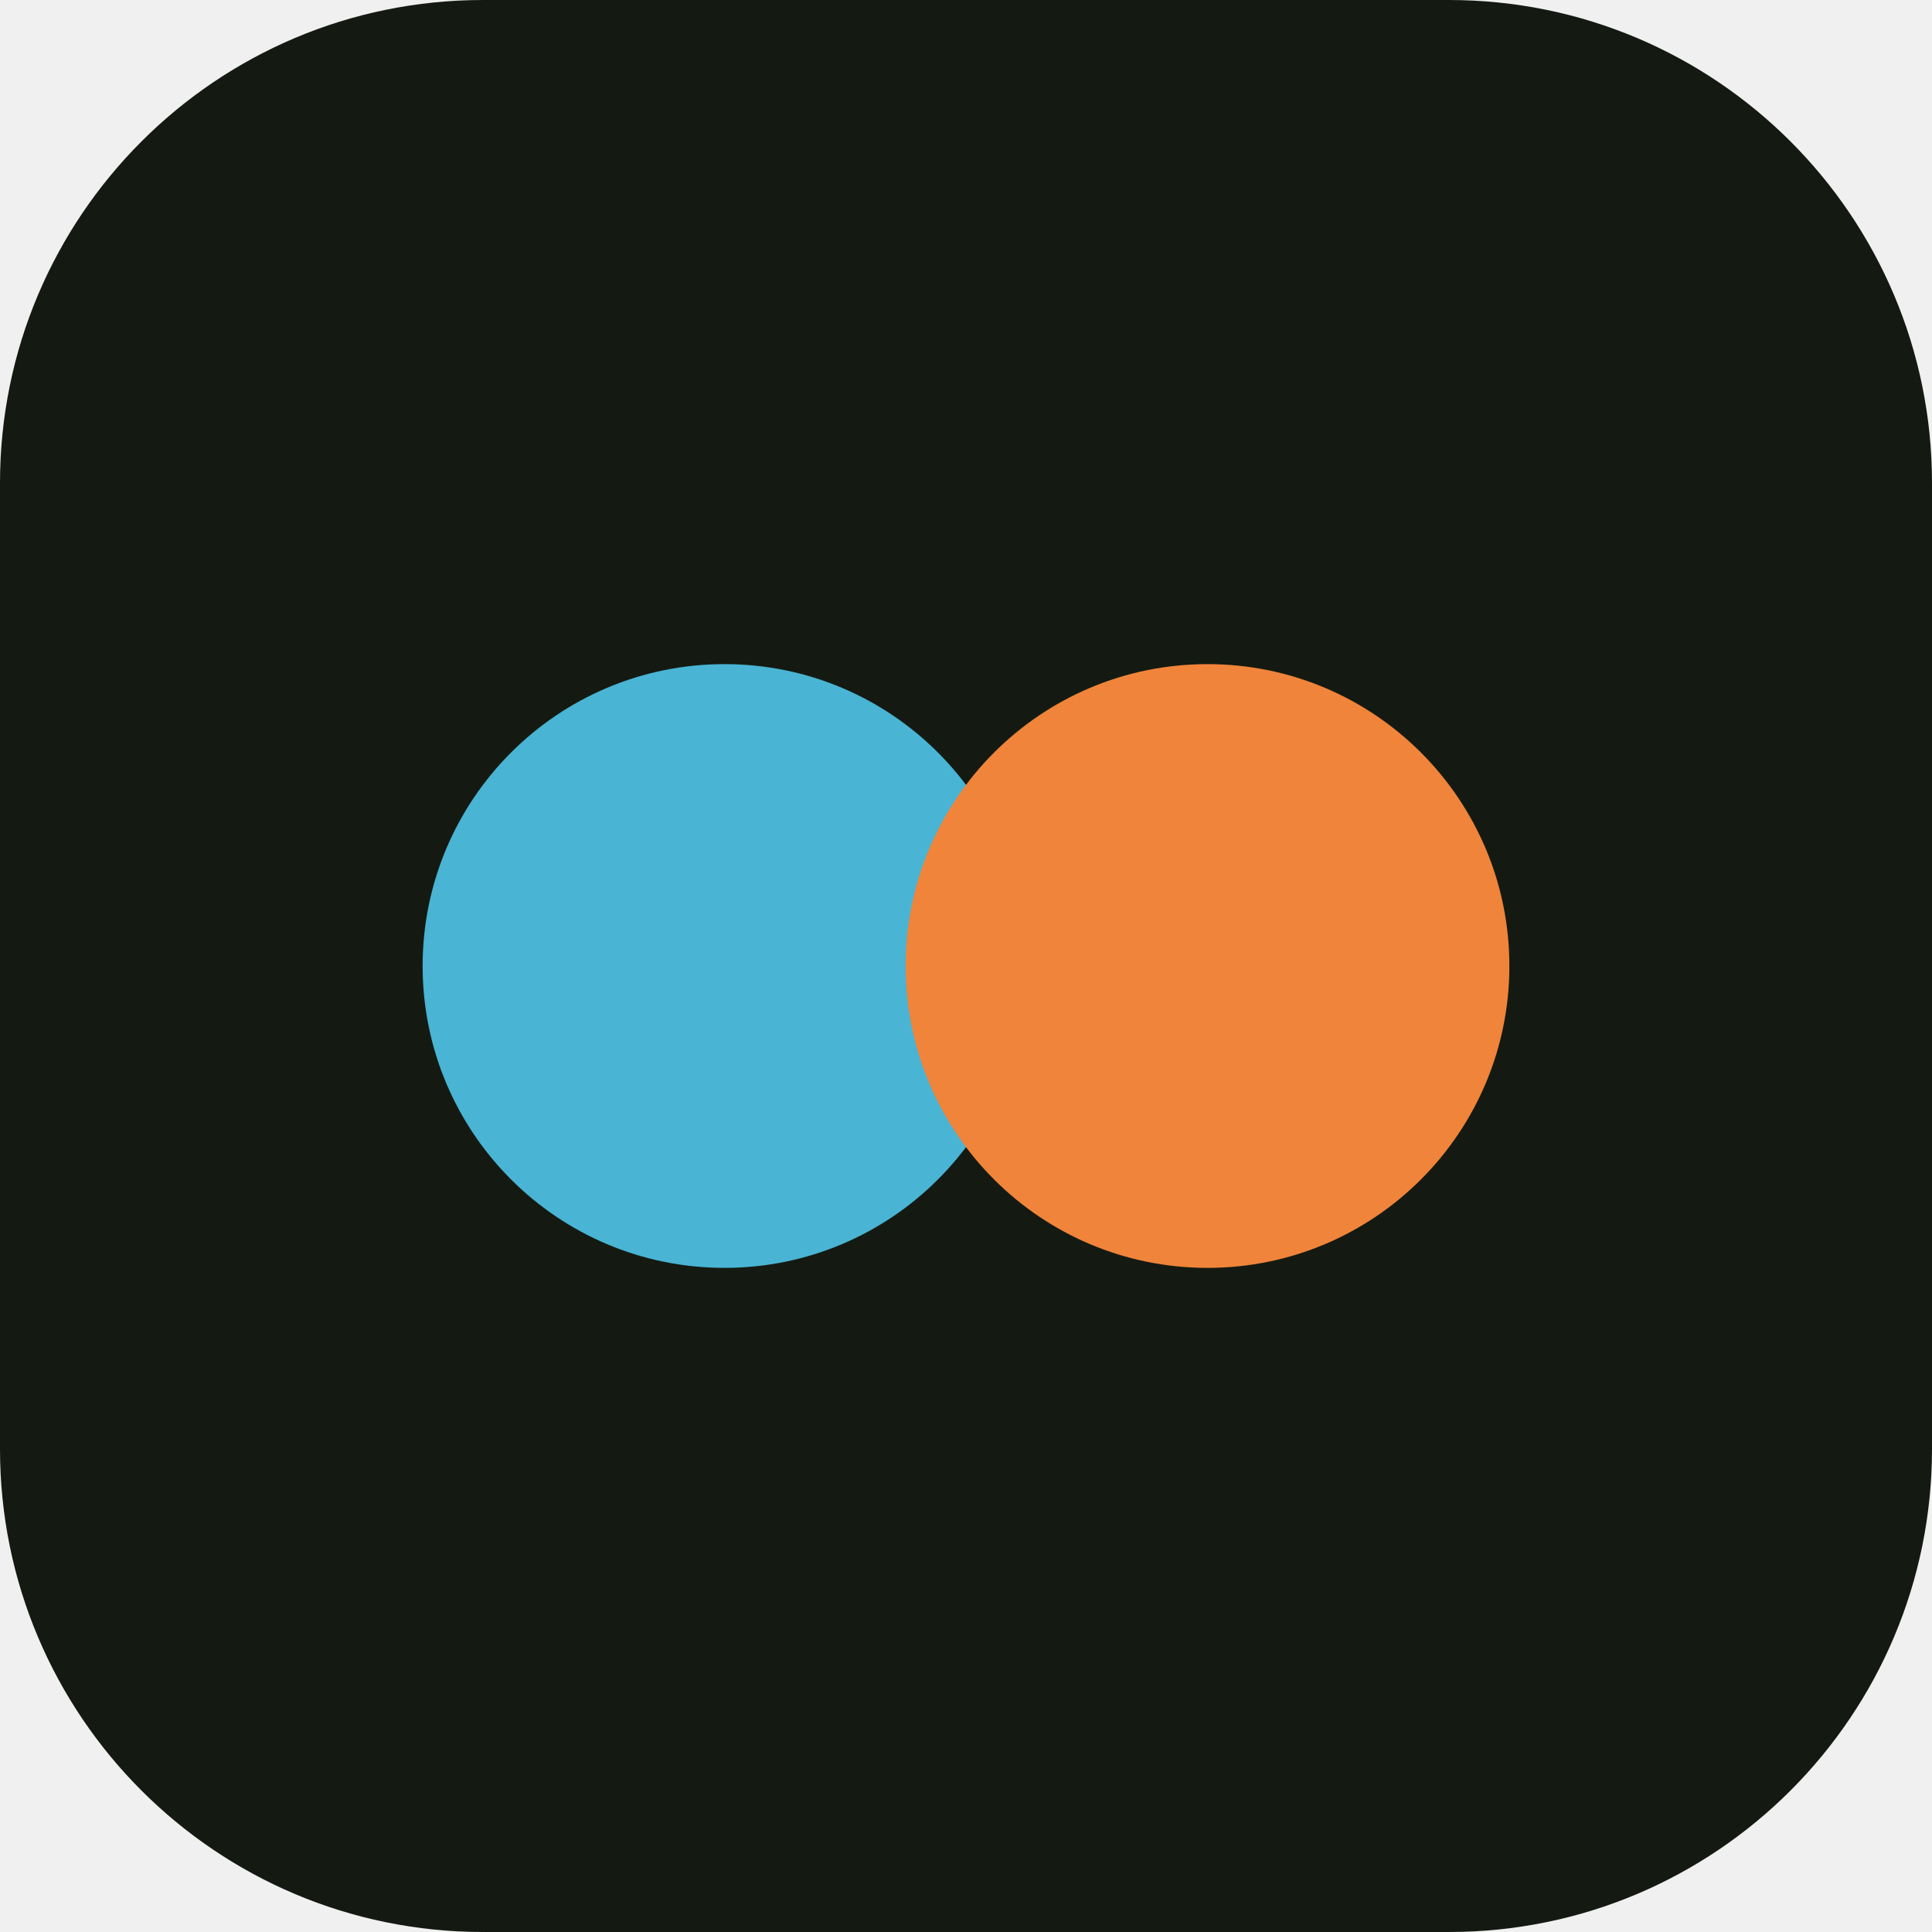
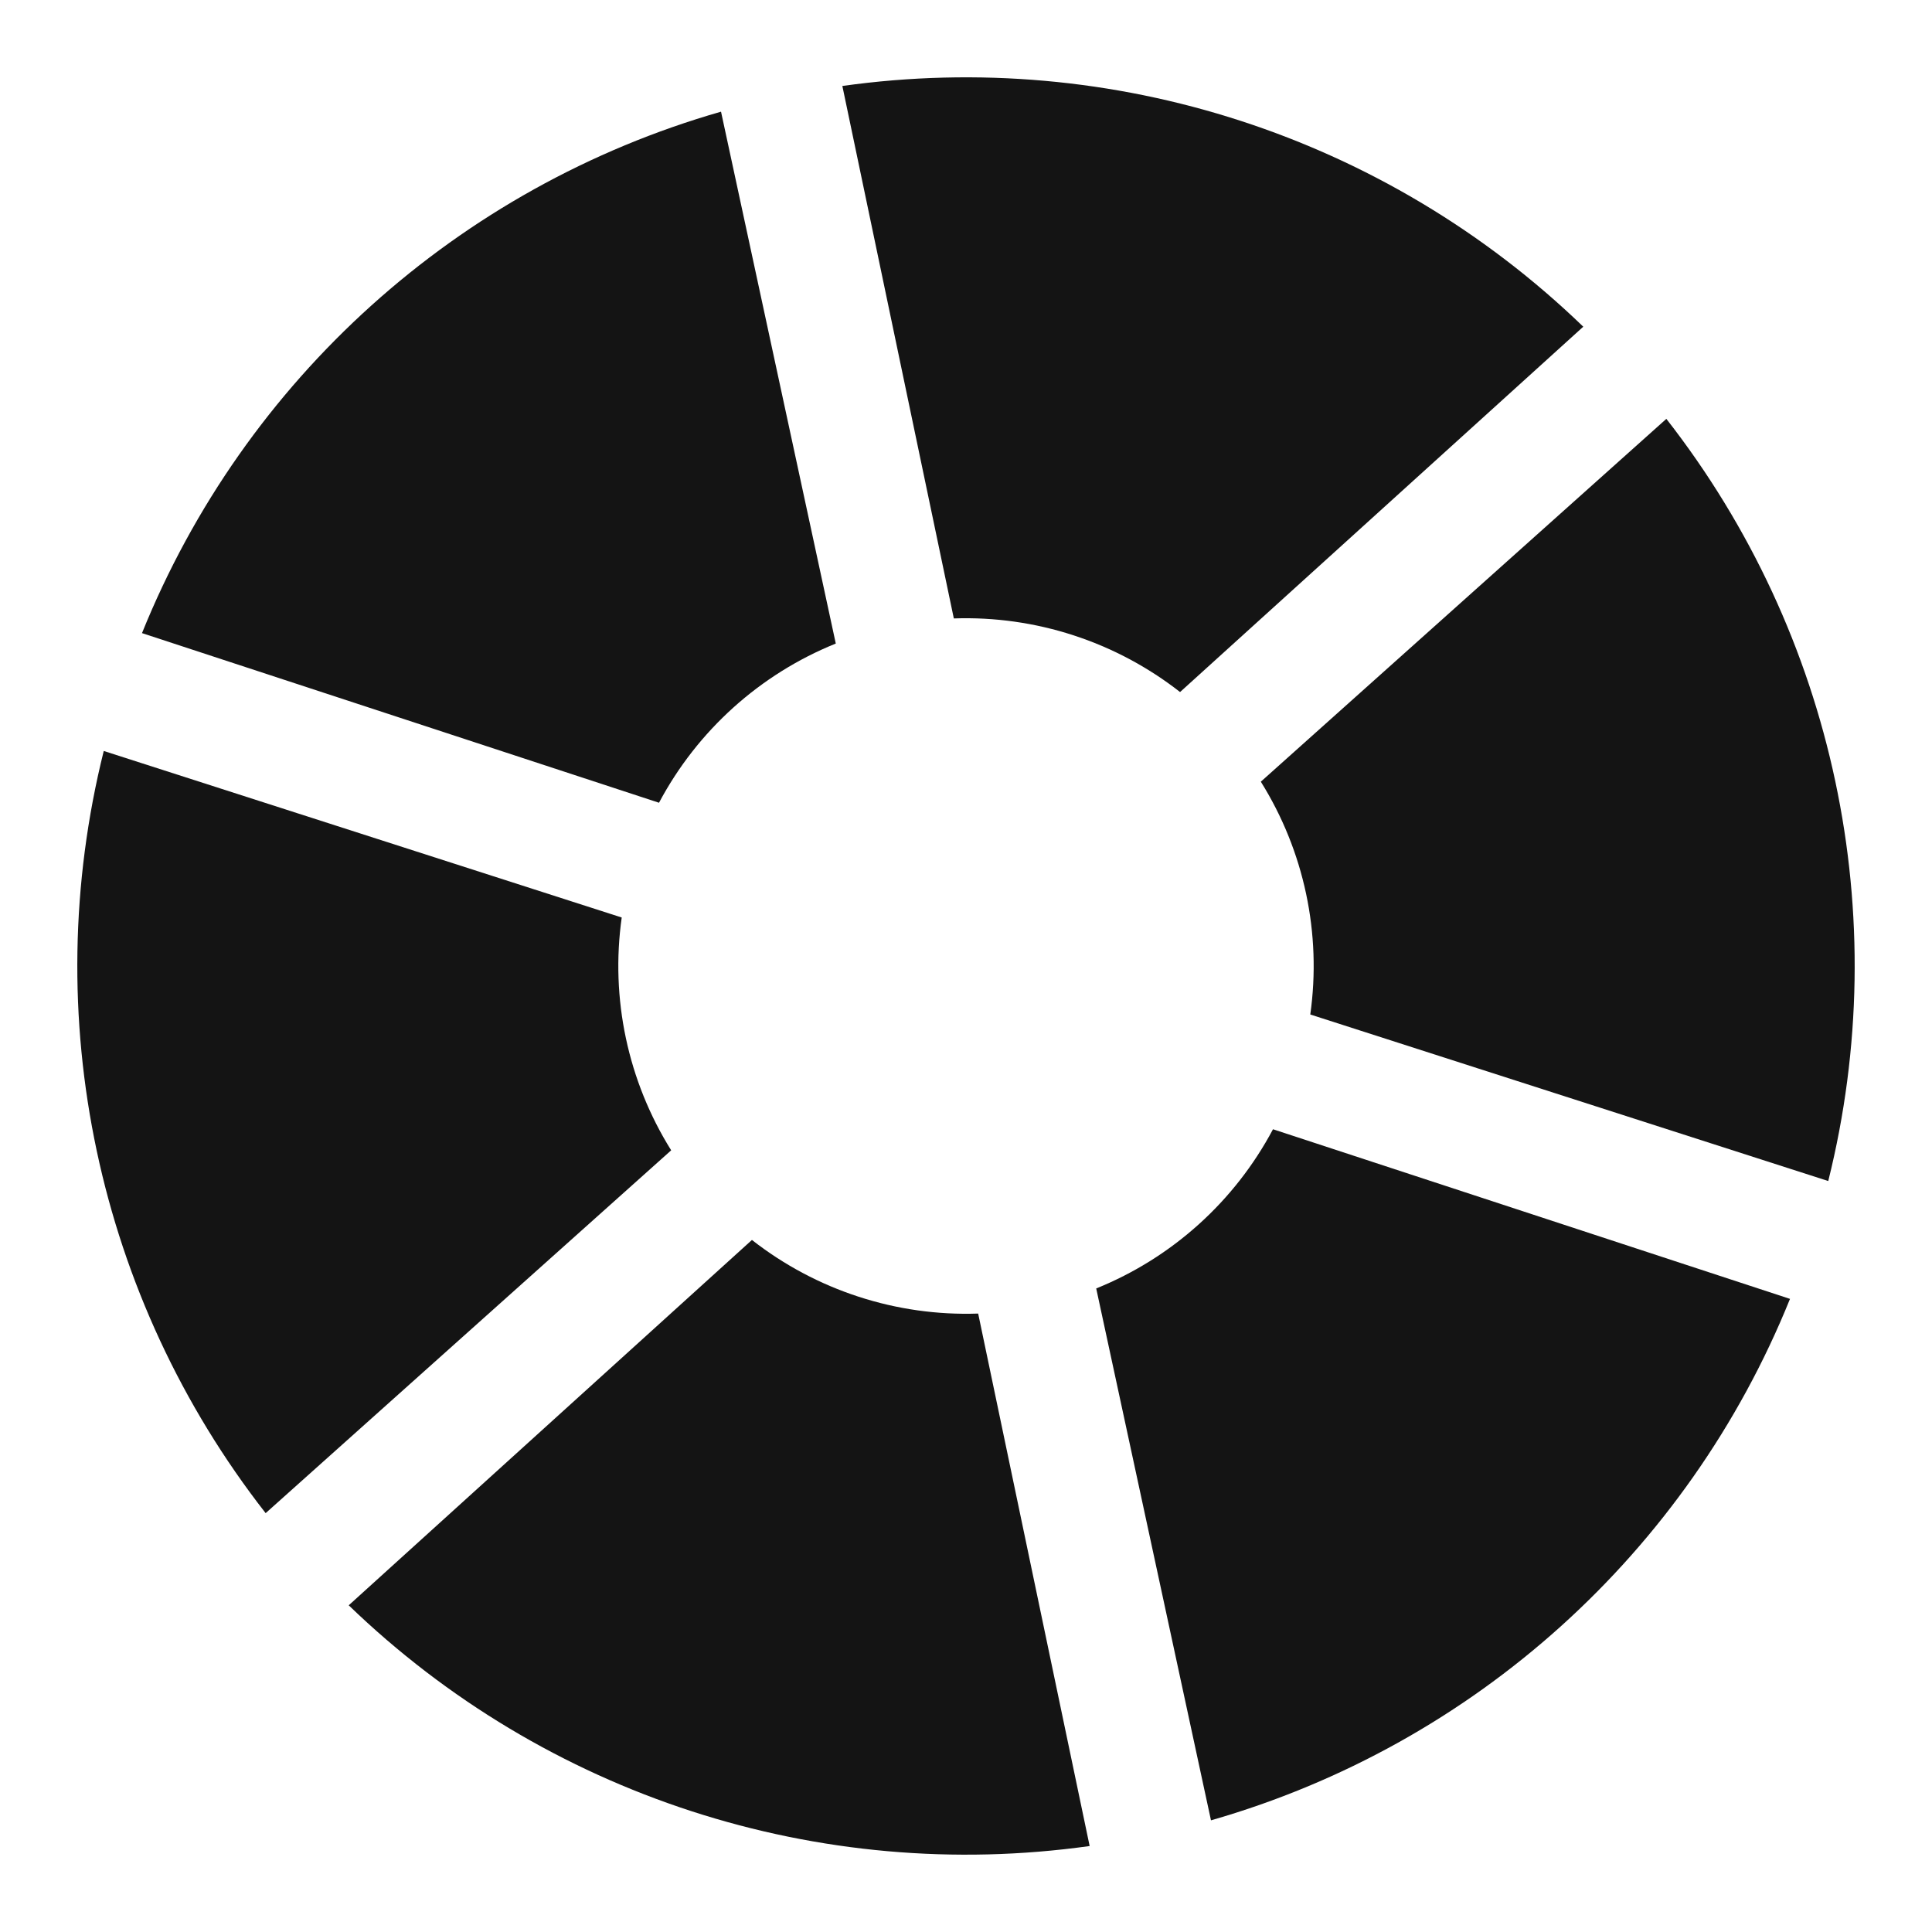
- <svg xmlns="http://www.w3.org/2000/svg" viewBox="0 0 32 32">
-   <rect width="32" height="32" rx="8" fill="#141a12" />
-   <circle cx="12" cy="16" r="5" fill="#49b4d4" />
-   <circle cx="20" cy="16" r="5" fill="#f0843a" />
+ <svg xmlns="http://www.w3.org/2000/svg" viewBox="0 0 100 100">
+   <rect width="100" height="100" fill="#ffffff" />
+   <g fill="#141414">
+     <path d="M 43.60 4.45 A 46 46 0 0 1 81.95 16.91 L 61.08 35.82 A 18 18 0 0 0 49.37 32.01 Z" />
+     <path d="M 86.25 21.68 A 46 46 0 0 1 94.63 61.13 L 67.82 52.51 A 18 18 0 0 0 65.26 40.46 Z" />
+     <path d="M 92.65 67.23 A 46 46 0 0 1 62.68 94.22 L 56.74 66.69 A 18 18 0 0 0 65.89 58.45 Z" />
+     <path d="M 56.40 95.55 A 46 46 0 0 1 18.05 83.09 L 38.92 64.18 A 18 18 0 0 0 50.63 67.99 Z" />
+     <path d="M 13.75 78.32 A 46 46 0 0 1 5.37 38.87 L 32.18 47.49 A 18 18 0 0 0 34.74 59.54 Z" />
+     <path d="M 7.35 32.77 A 46 46 0 0 1 37.32 5.78 L 43.26 33.31 A 18 18 0 0 0 34.11 41.55 Z" />
+   </g>
</svg>
